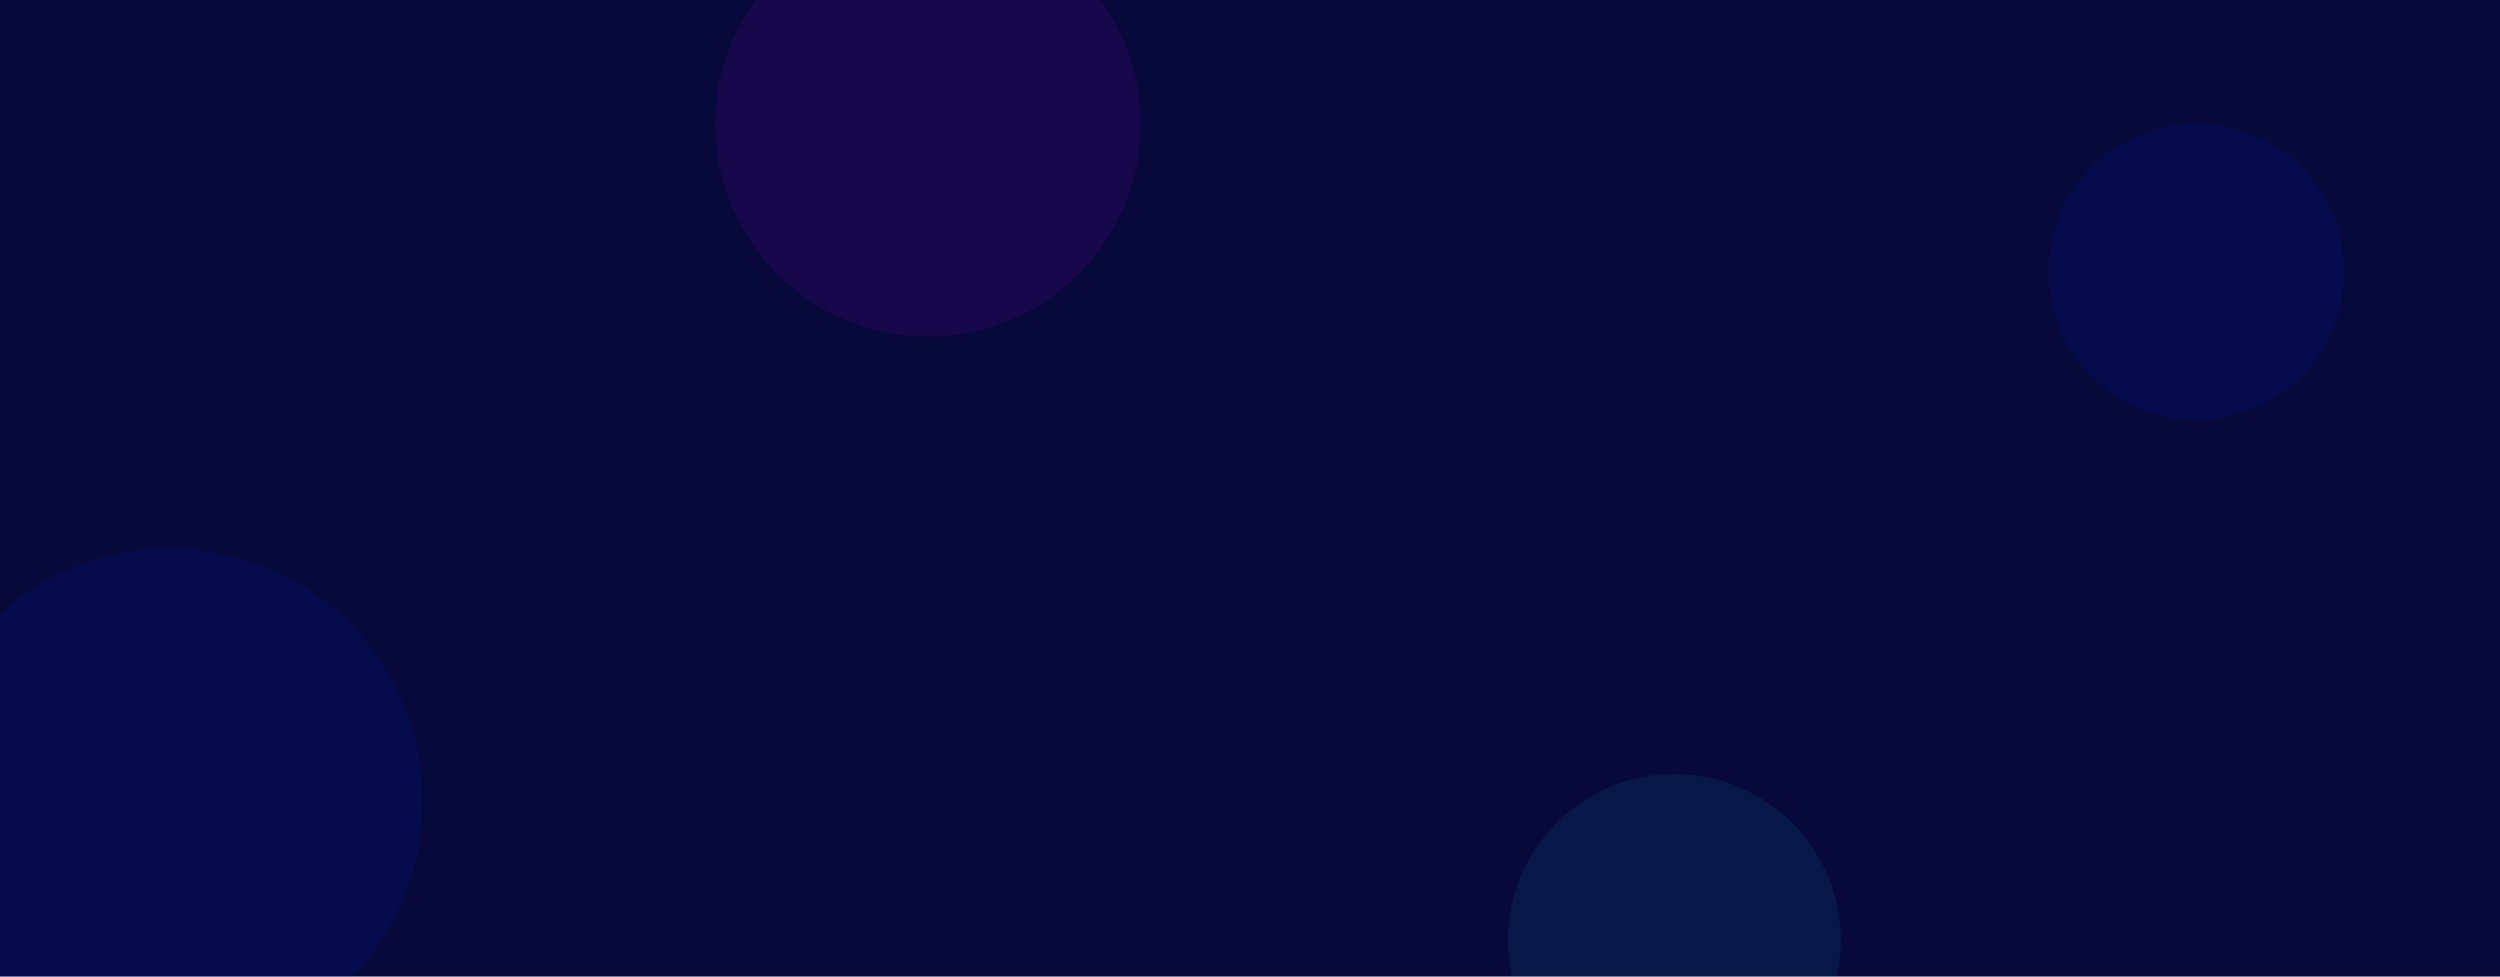
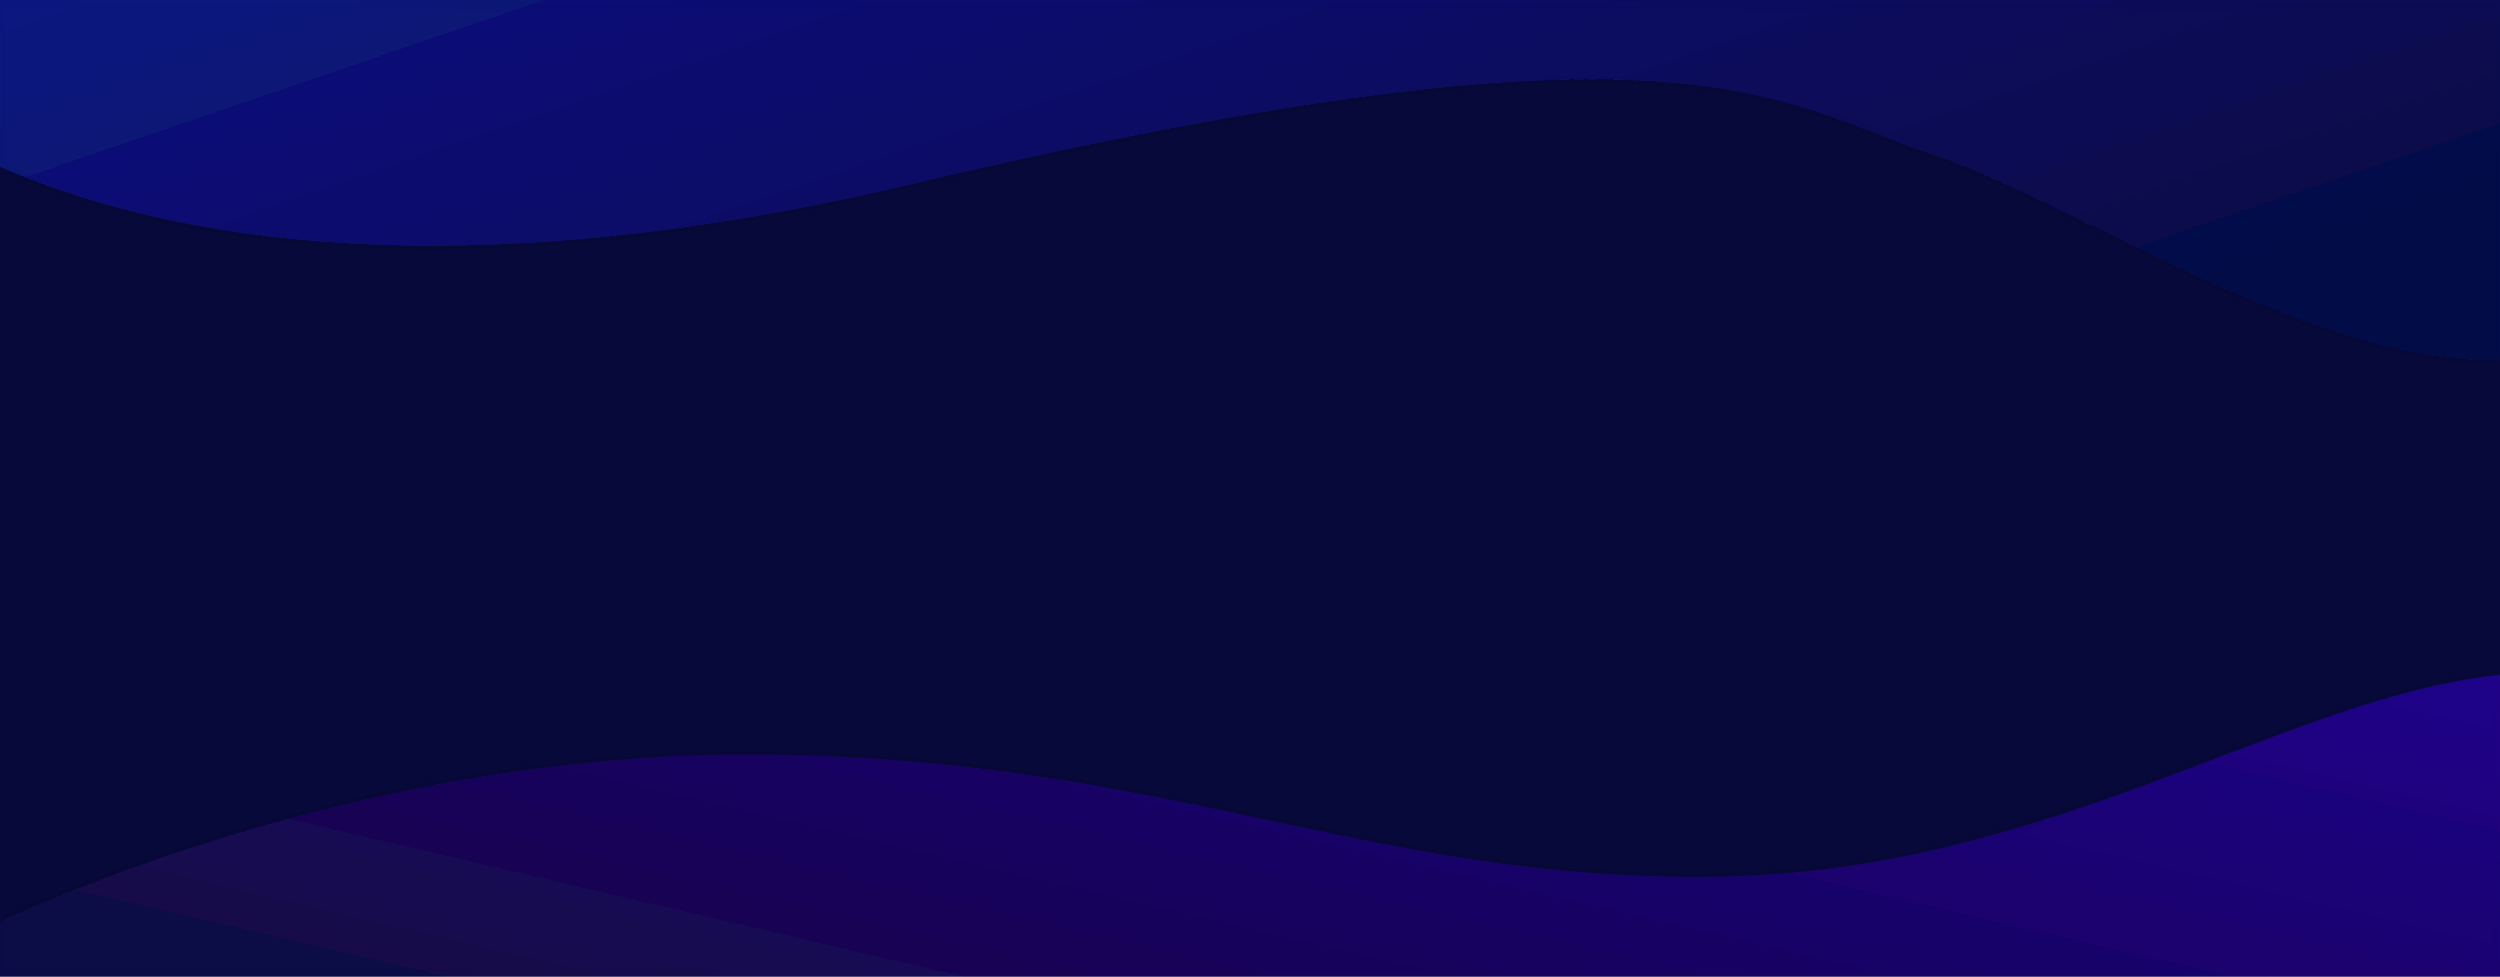
<svg xmlns="http://www.w3.org/2000/svg" viewBox="0 0 1920 750">
  <defs>
-     <style>.a{clip-path:url(#b);}.b{fill:#07093b;}.c{fill:#aa01dd;}.c,.d{opacity:0.1;}.d{fill:#0320ff;}.e{fill:#03e2ff;opacity:0.07;}.f{fill:#fff;}</style>
-     <clipPath id="b">
+     <style>.a{clip-path:url(#h);}.b{fill:#07093b;}.c,.d{opacity:0.7;}.c{fill:url(#a);}.d{fill:url(#d);}.e{fill:#fff;}.f{filter:url(#e);}.g{filter:url(#b);}</style>
+     <linearGradient id="a" x1="0.168" y1="0.892" x2="1.131" y2="0.3" gradientUnits="objectBoundingBox">
+       <stop offset="0" stop-color="#18084c" />
+       <stop offset="1" stop-color="#2700a7" />
+     </linearGradient>
+     <filter id="b" x="-25.469" y="504.586" width="1976.457" height="295.617" filterUnits="userSpaceOnUse">
+       <feOffset dy="-3" input="SourceAlpha" />
+       <feGaussianBlur stdDeviation="3" result="c" />
+       <feFlood flood-opacity="0.161" />
+       <feComposite operator="in" in2="c" />
+       <feComposite in="SourceGraphic" />
+     </filter>
+     <linearGradient id="d" x1="0.992" y1="0.5" x2="0.01" y2="0.04" gradientUnits="objectBoundingBox">
+       <stop offset="0" stop-color="#060b4f" />
+       <stop offset="1" stop-color="#121da3" />
+     </linearGradient>
+     <filter id="e" x="-118.458" y="-65.167" width="2138.228" height="353.942" filterUnits="userSpaceOnUse">
+       <feOffset dy="3" input="SourceAlpha" />
+       <feGaussianBlur stdDeviation="3" result="f" />
+       <feFlood flood-opacity="0.161" />
+       <feComposite operator="in" in2="f" />
+       <feComposite in="SourceGraphic" />
+     </filter>
+     <clipPath id="h">
      <rect width="1920" height="750" />
    </clipPath>
  </defs>
-   <g id="a" class="a">
-     <rect class="f" width="1920" height="750" />
+   <g id="g" class="a">
+     <rect class="e" width="1920" height="750" />
    <rect class="b" width="1920" height="750" />
-     <circle class="c" cx="163.215" cy="163.215" r="163.215" transform="translate(549.457 -67.919)" />
-     <circle class="d" cx="113.577" cy="113.577" r="113.577" transform="translate(1573.183 95.11)" />
-     <circle class="d" cx="194.134" cy="194.134" r="194.134" transform="translate(-63.812 421.265)" />
-     <circle class="e" cx="127.733" cy="127.733" r="127.733" transform="translate(1158.173 594.42)" />
+     <g transform="translate(-6.888 -22)">
+       <g class="g" transform="matrix(1, 0, 0, 1, 6.89, 22)">
+         <path class="c" d="M-1533.064,2251.441v-78.625s267.437-135.993,588.624-136.116,475.268,97.433,744.443,93.857,450.078-149.079,625.39-156.732c-.261,100.885,0,277.617,0,277.617Z" transform="translate(1516.59 -1457.24)" />
+       </g>
+       <g class="f" transform="matrix(1, 0, 0, 1, 6.89, 22)">
+         <path class="d" d="M-2115.57,1191.522s209.277,223.569,806.315,82.656,665.276-64.282,791.12-22.012,383.023,226.178,522.794,128.284c-1.788-101.958,0-307.617,0-307.617H-2115.57Z" transform="translate(2006.11 -1132)" />
+       </g>
+     </g>
  </g>
</svg>
